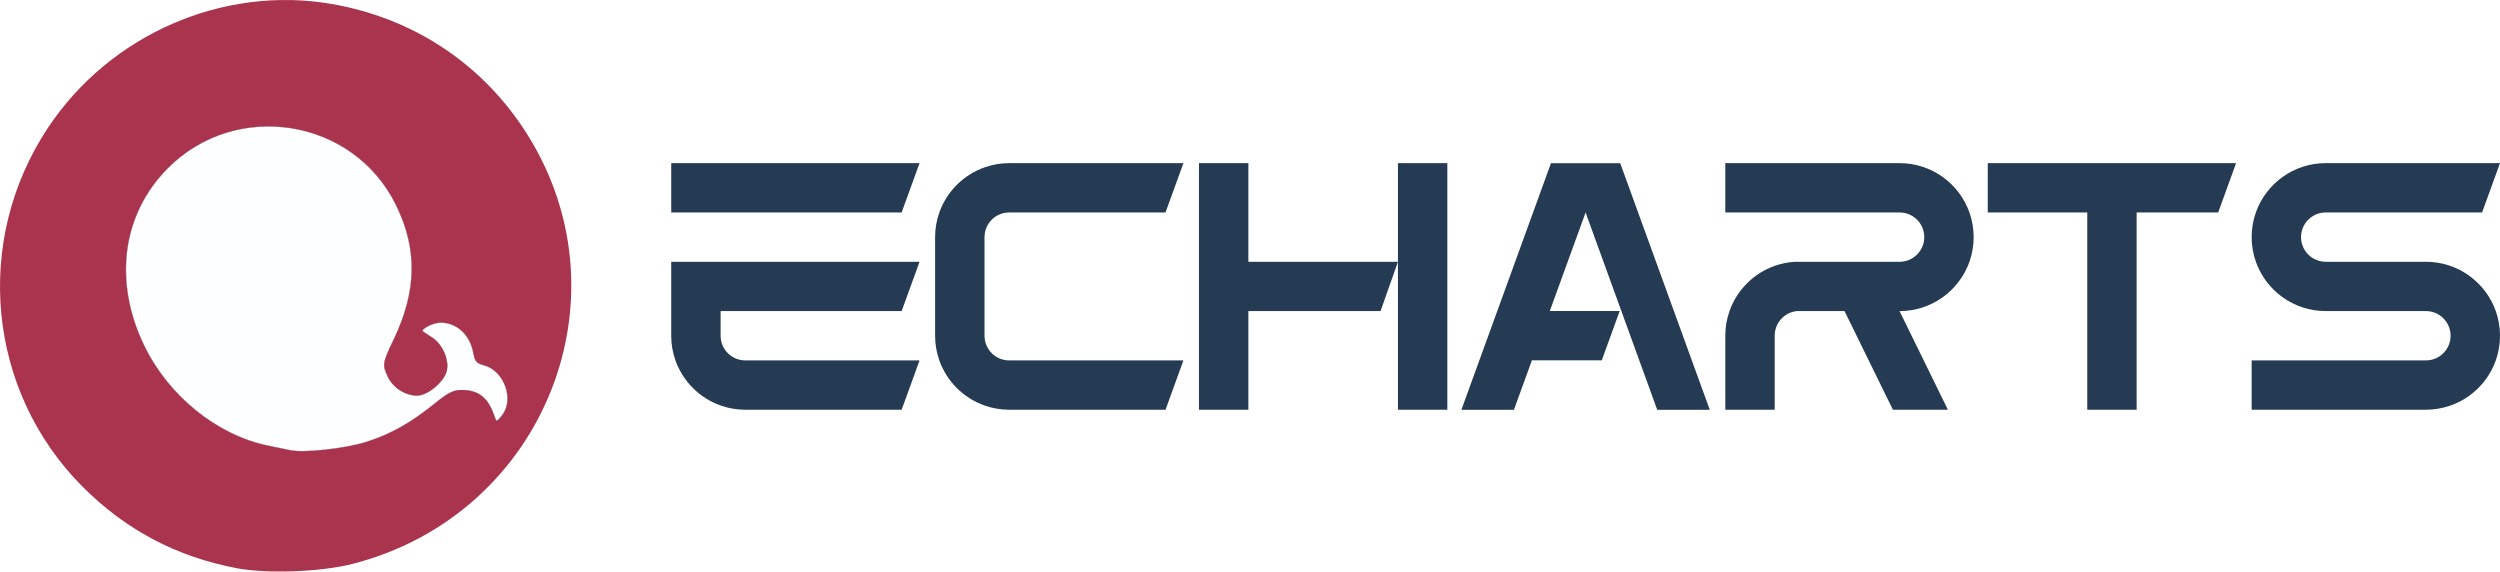
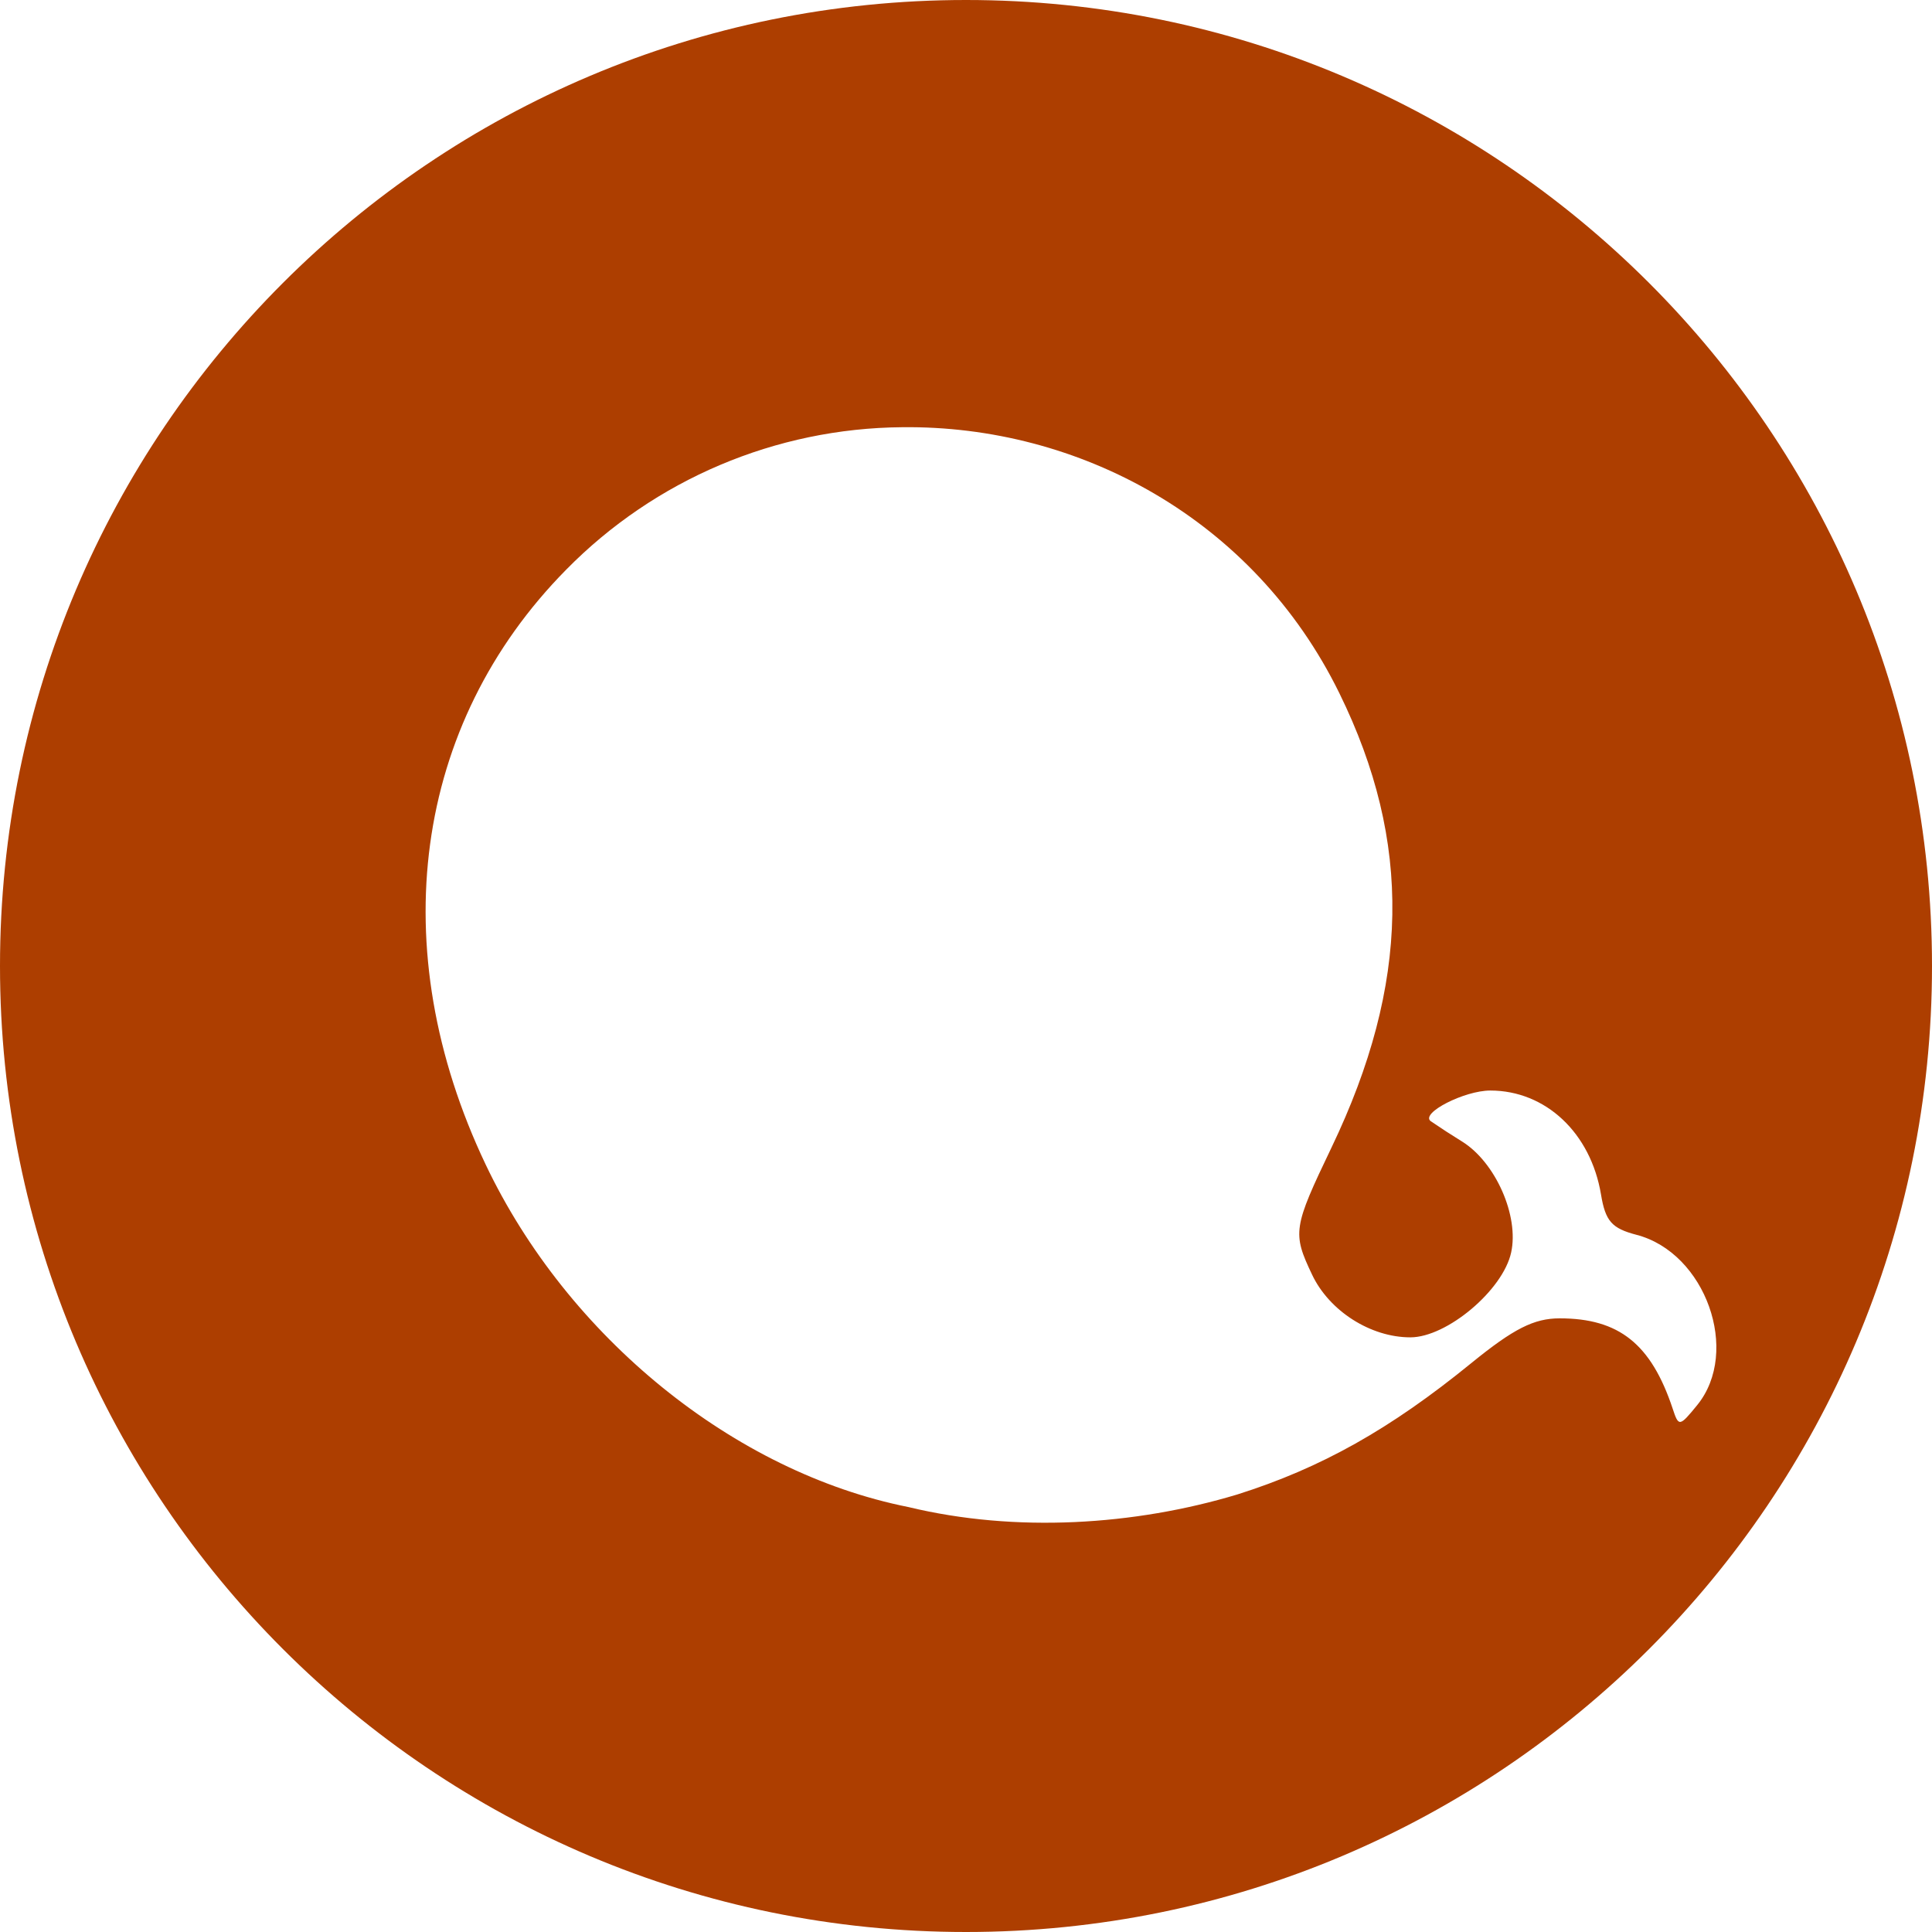
- <svg xmlns="http://www.w3.org/2000/svg" width="170.669mm" height="39.015mm" viewBox="0 0 170.669 39.015" version="1.1" id="svg1429">
-   <defs id="defs1423" />
-   <g id="layer1" transform="translate(212.8508,-210.5555)">
-     <g id="g2739" transform="matrix(0.7246616,0,0,0.7246616,-32.15708,132.3924)" style="fill:#253b53;fill-opacity:1">
-       <path style="fill:#253b53;fill-opacity:1;stroke-width:0.265" d="m -30.249,137.168 h 0.011 -0.024 z" id="Shape" />
-       <path style="fill:#253b53;fill-opacity:1;stroke-width:0.265" d="m -63.816,127.875 c -0.959,-2.706 -3.543,-4.645 -6.581,-4.645 h -16.418 v 4.645 h 16.418 v 0.002 c 1.284,0 2.326,1.041 2.326,2.322 0,1.283 -1.043,2.324 -2.326,2.324 v 0.002 h -9.863 c -0.663,0.039 -1.299,0.172 -1.9,0.38 -1.988,0.704 -3.561,2.277 -4.26,4.264 -0.254,0.724 -0.395,1.499 -0.395,2.307 v 6.985 h 4.654 v -6.985 0 0 c 0,-1.196 0.907,-2.181 2.073,-2.307 h 4.505 l 4.557,9.293 h 5.181 l -4.555,-9.293 h 0.003 c 3.038,0 5.621,-1.939 6.581,-4.644 0.257,-0.73 0.397,-1.509 0.397,-2.325 0,-0.815 -0.141,-1.595 -0.397,-2.324 z" id="path2104" />
-       <polygon transform="matrix(0.2645833,0,0,0.2645833,-186.116,123.2297)" points="318.589,70.212 331.328,70.212 337.708,52.654 324.96,52.654 312.827,52.654 325.566,17.57 325.566,17.575 351.073,87.825 369.782,87.825 337.898,0.026 331.94,0.026 313.234,0.026 281.373,87.755 281.373,87.825 300.053,87.825 306.453,70.212 " id="polygon2106" style="fill:#253b53;fill-opacity:1" />
-       <g transform="matrix(0.2645833,0,0,0.2645833,-136.3983,123.2305)" id="g2112" style="fill:#253b53;fill-opacity:1">
-         <polygon id="polygon2108" points="0,0 0,87.799 17.589,87.799 17.589,52.677 64.646,52.677 70.843,35.125 17.589,35.125 17.589,0 " style="fill:#253b53;fill-opacity:1" />
-         <polygon id="polygon2110" points="70.843,87.799 88.429,87.799 88.429,0 70.843,0 70.843,17.46 70.843,35.125 " style="fill:#253b53;fill-opacity:1" />
-       </g>
-       <path style="fill:#253b53;fill-opacity:1;stroke-width:0.265" d="m -154.278,141.816 v -10e-4 0 c -1.285,0 -2.323,-1.041 -2.323,-2.322 h -0.002 v -9.293 h 0.002 v 0 c 0,-1.281 1.039,-2.322 2.323,-2.322 v 0 -0.002 h 14.727 l 1.688,-4.645 h -16.415 c -0.815,0 -1.598,0.14 -2.325,0.4 -1.983,0.698 -3.553,2.267 -4.255,4.244 -0.257,0.729 -0.398,1.509 -0.398,2.324 v 0 9.293 c 0,0.815 0.141,1.595 0.398,2.324 0.702,1.978 2.273,3.545 4.255,4.246 0.727,0.257 1.51,0.398 2.325,0.398 h 14.73 l 1.685,-4.645 h -16.415 z" id="path2114" />
-       <polygon transform="matrix(0.2645833,0,0,0.2645833,-186.116,123.2297)" points="0.003,17.558 82.038,17.558 88.415,0.003 0.003,0.003 " id="polygon2116" style="fill:#253b53;fill-opacity:1" />
-       <path style="fill:#253b53;fill-opacity:1;stroke-width:0.265" d="m -179.135,141.816 v -10e-4 0 c -1.288,0 -2.327,-1.041 -2.327,-2.322 v 0 -2.324 h 17.053 l 1.686,-4.644 H -186.116 v 4.644 2.324 0 c 0,0.815 0.141,1.595 0.399,2.324 0.703,1.978 2.271,3.545 4.254,4.246 0.726,0.257 1.509,0.398 2.327,0.398 h 10.255 4.472 l 1.687,-4.645 v 0 h -16.414 z" id="path2118" />
-       <polygon transform="matrix(0.2645833,0,0,0.2645833,-186.116,123.2297)" points="468.76,17.558 504.189,17.558 504.189,87.802 521.769,87.802 521.769,17.558 550.807,17.558 557.172,0.003 468.76,0.003 " id="polygon2120" style="fill:#253b53;fill-opacity:1" />
-       <path style="fill:#253b53;fill-opacity:1;stroke-width:0.265" d="m -26.349,136.008 c -0.113,0.074 -0.227,0.144 -0.343,0.212 0.117,-0.068 0.231,-0.138 0.343,-0.212 z" id="path2122" />
-       <path style="fill:#253b53;fill-opacity:1;stroke-width:0.265" d="m -20.813,132.524 h -9.437 v -0.002 0 c -1.288,0 -2.327,-1.04 -2.327,-2.324 0,-1.281 1.04,-2.322 2.327,-2.322 v 0 -0.002 h 14.731 l 1.684,-4.645 h -16.415 v 0 c -3.04,0 -5.624,1.939 -6.583,4.645 -0.257,0.729 -0.397,1.509 -0.397,2.324 0,0.817 0.141,1.596 0.397,2.325 0.959,2.702 3.537,4.641 6.572,4.644 h 9.449 v 0 c 1.285,0 2.324,1.041 2.324,2.324 0,1.281 -1.04,2.322 -2.324,2.322 v 0.002 h -16.417 v 4.645 h 16.417 c 3.039,0 5.622,-1.94 6.582,-4.645 0.257,-0.729 0.397,-1.509 0.397,-2.324 0,-0.815 -0.141,-1.596 -0.397,-2.324 -0.96,-2.705 -3.544,-4.644 -6.582,-4.644 z" id="path2124" />
-     </g>
-     <g id="g2761" transform="matrix(0.7244602,0,0,0.7244602,-89.62905,115.3298)">
-       <path transform="scale(0.2645833)" id="path2756" d="m -547.581,541.896 c -3.43,-0.042 -6.861,0.258 -10.208,1.026 -9.454,1.951 -18.279,6.741 -25.078,13.591 -7.318,7.188 -12.446,16.608 -14.273,26.719 -0.981,4.946 -0.98,10.028 -0.611,15.037 1.258,12.313 6.315,24.144 13.959,33.842 8.165,10.284 19.281,18.399 31.889,22.262 4.387,1.205 8.867,2.046 13.329,2.916 4.058,0.442 8.152,-0.029 12.195,-0.422 6.916,-0.758 13.831,-2.143 20.206,-5.009 6.775,-2.888 12.893,-7.083 18.593,-11.706 2.398,-1.778 4.802,-4.036 7.903,-4.354 3.224,-0.286 6.79,0.287 9.15,2.695 2.193,2.069 3.184,4.981 4.249,7.717 0.078,0.412 0.502,0.47 0.743,0.147 2.035,-1.839 3.426,-4.471 3.382,-7.257 0.179,-5.012 -2.826,-10.249 -7.658,-11.969 -1.416,-0.496 -3.261,-0.834 -3.841,-2.438 -0.748,-2.083 -0.925,-4.361 -1.992,-6.339 -1.831,-3.667 -5.579,-6.6 -9.797,-6.604 -2.286,-0.159 -4.488,0.831 -6.347,2.071 -0.377,0.218 -0.736,0.764 -0.256,1.092 1.975,1.566 4.47,2.582 5.877,4.778 2.005,2.799 3.287,6.504 2.19,9.9 -1.254,2.984 -3.77,5.309 -6.546,6.873 -1.735,1.004 -3.806,1.537 -5.78,1.009 -3.997,-0.798 -7.415,-3.767 -8.896,-7.548 -0.768,-1.548 -1.06,-3.342 -0.512,-5.006 1.362,-4.148 3.598,-7.949 5.173,-12.018 3.175,-7.783 4.908,-16.269 4.113,-24.687 -0.714,-7.864 -3.496,-15.456 -7.492,-22.232 -4.939,-8.159 -12.245,-14.908 -20.87,-19.011 -6.025,-2.915 -12.627,-4.733 -19.324,-5.04 -1.157,-0.037 -2.315,-0.045 -3.472,-0.04 z" style="opacity:1;fill:#fdfeff;fill-opacity:1;stroke:#000000;stroke-width:0.095;stroke-linecap:round;stroke-linejoin:bevel;stroke-miterlimit:4;stroke-dasharray:none;stroke-opacity:0.675" />
-       <g transform="translate(159.7586,50.9194)" id="g1985">
-         <path id="path1987" d="m -307.541,134.066 c -5.683,-1.078 -10.479,-3.617 -14.546,-7.701 -8.974,-9.012 -10.32,-23.161 -3.218,-33.831 5.842,-8.777 16.507,-13.416 26.74,-11.631 7.497,1.307 13.857,5.431 18.015,11.681 10.336,15.534 2.186,36.383 -16.055,41.073 -2.974,0.765 -8.061,0.955 -10.936,0.41 z m 12.171,-11.884 c 2.337,-0.738 4.265,-1.821 6.522,-3.66 1.178,-0.961 1.746,-1.249 2.461,-1.249 1.653,0 2.55,0.716 3.147,2.514 0.171,0.513 0.191,0.511 0.685,-0.096 1.216,-1.491 0.233,-4.249 -1.693,-4.748 -0.686,-0.178 -0.863,-0.38 -0.988,-1.126 -0.286,-1.715 -1.542,-2.894 -3.083,-2.894 -0.722,0 -1.951,0.63 -1.663,0.852 0.072,0.056 0.469,0.313 0.882,0.571 0.929,0.582 1.587,2.073 1.363,3.091 -0.231,1.05 -1.792,2.365 -2.809,2.365 -1.108,0 -2.258,-0.734 -2.739,-1.748 -0.551,-1.161 -0.529,-1.308 0.541,-3.539 2.19,-4.569 2.258,-8.512 0.221,-12.667 -4.022,-8.2 -15.102,-9.97 -21.545,-3.442 -4.258,4.314 -5.104,10.558 -2.247,16.575 2.289,4.82 6.933,8.585 11.782,9.553 0.8,0.16 1.693,0.345 1.984,0.412 1.238,0.285 5.191,-0.135 7.181,-0.764 z" style="fill:#aa344d;stroke-width:0.265" />
-       </g>
-     </g>
-   </g>
+ <svg xmlns="http://www.w3.org/2000/svg" width="24" height="24" viewBox="0 0 24 24">
+   <path fill="#ad3e00" d="M12 0A12 12 0 0 0 0 12a12 12 0 0 0 12 12a12 12 0 0 0 12-12A12 12 0 0 0 12 0m-.792 5.307c2.192-.025 4.366 1.134 5.43 3.304c.909 1.852.878 3.61-.098 5.645c-.477.995-.487 1.06-.241 1.578c.214.452.727.779 1.221.779c.454 0 1.15-.586 1.252-1.054c.1-.454-.193-1.118-.607-1.377a10 10 0 0 1-.393-.255c-.129-.1.42-.38.741-.38c.687 0 1.247.526 1.375 1.29c.055.333.134.422.44.502c.859.222 1.297 1.451.755 2.116c-.22.27-.23.271-.305.042c-.267-.801-.666-1.12-1.403-1.12c-.319 0-.572.128-1.098.556c-1.006.82-1.866 1.303-2.907 1.632c-1.276.384-2.752.478-4.086.156c-2.162-.431-4.232-2.11-5.252-4.257C4.758 11.782 5.135 9 7.033 7.077a5.92 5.92 0 0 1 4.175-1.77" />
</svg>
